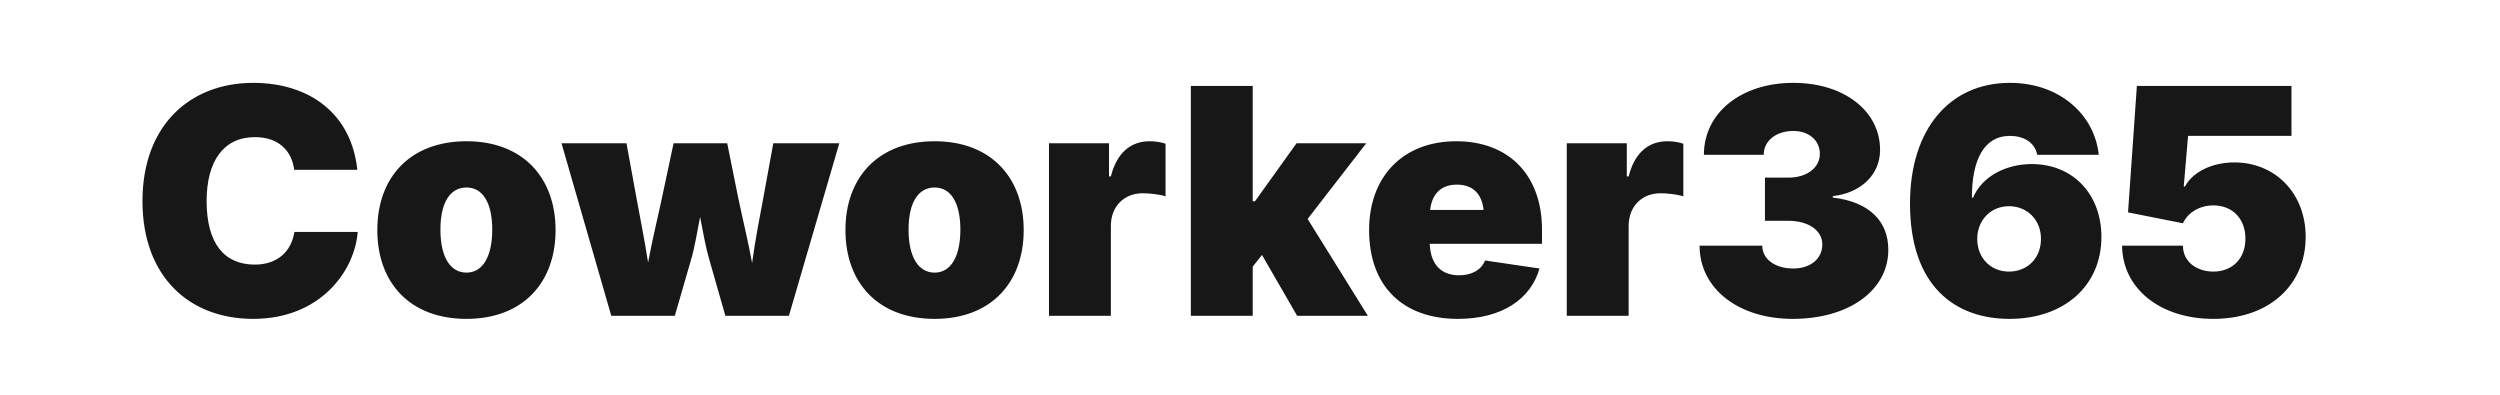
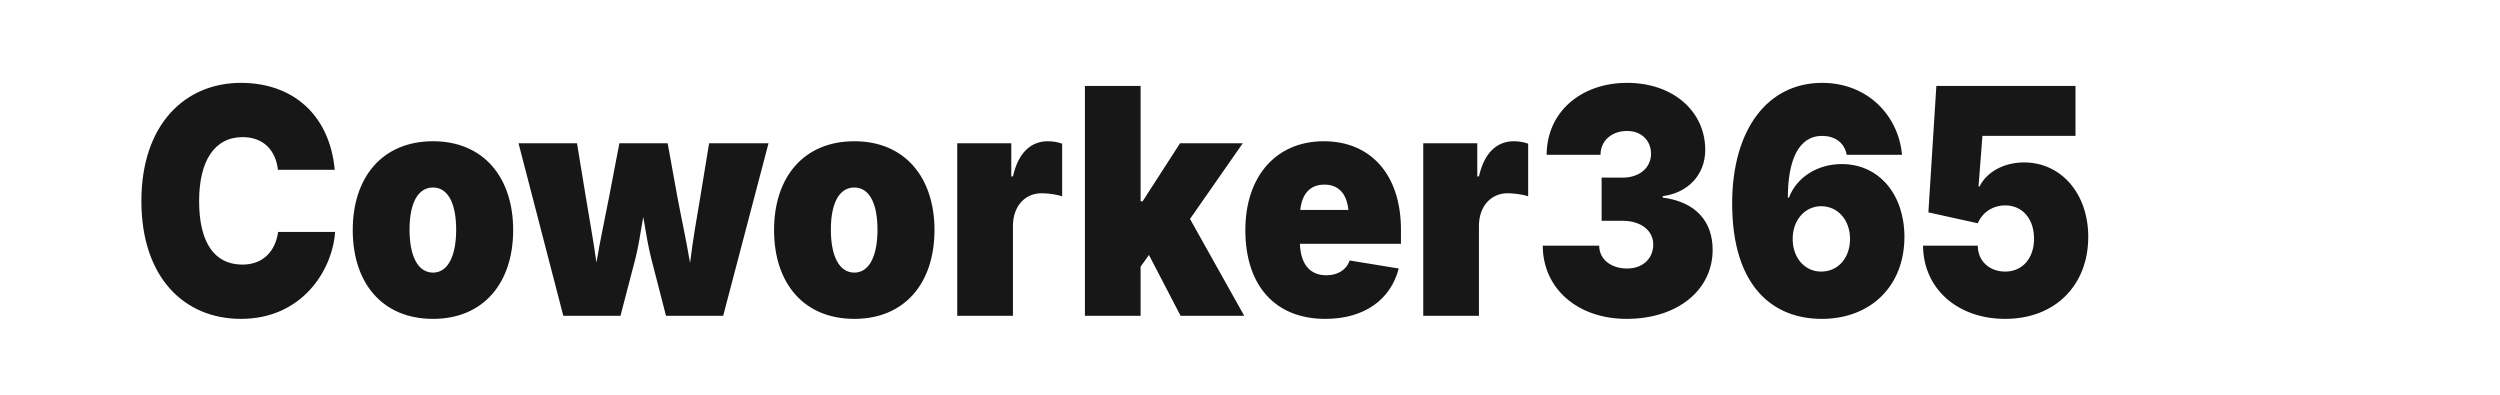
<svg xmlns="http://www.w3.org/2000/svg" width="190" height="30" viewBox="0 0 170 30" fill="none">
-   <text x="0" y="24" font-family="Inter, sans-serif" font-weight="900" font-size="24" fill=" #171717">Coworker365</text>
+   <text x="0" y="24" font-family="Inter, sans-serif" font-weight="900" font-size="24" fill=" #171717" transform="scale(0.9, 1)">Coworker365</text>
</svg>
